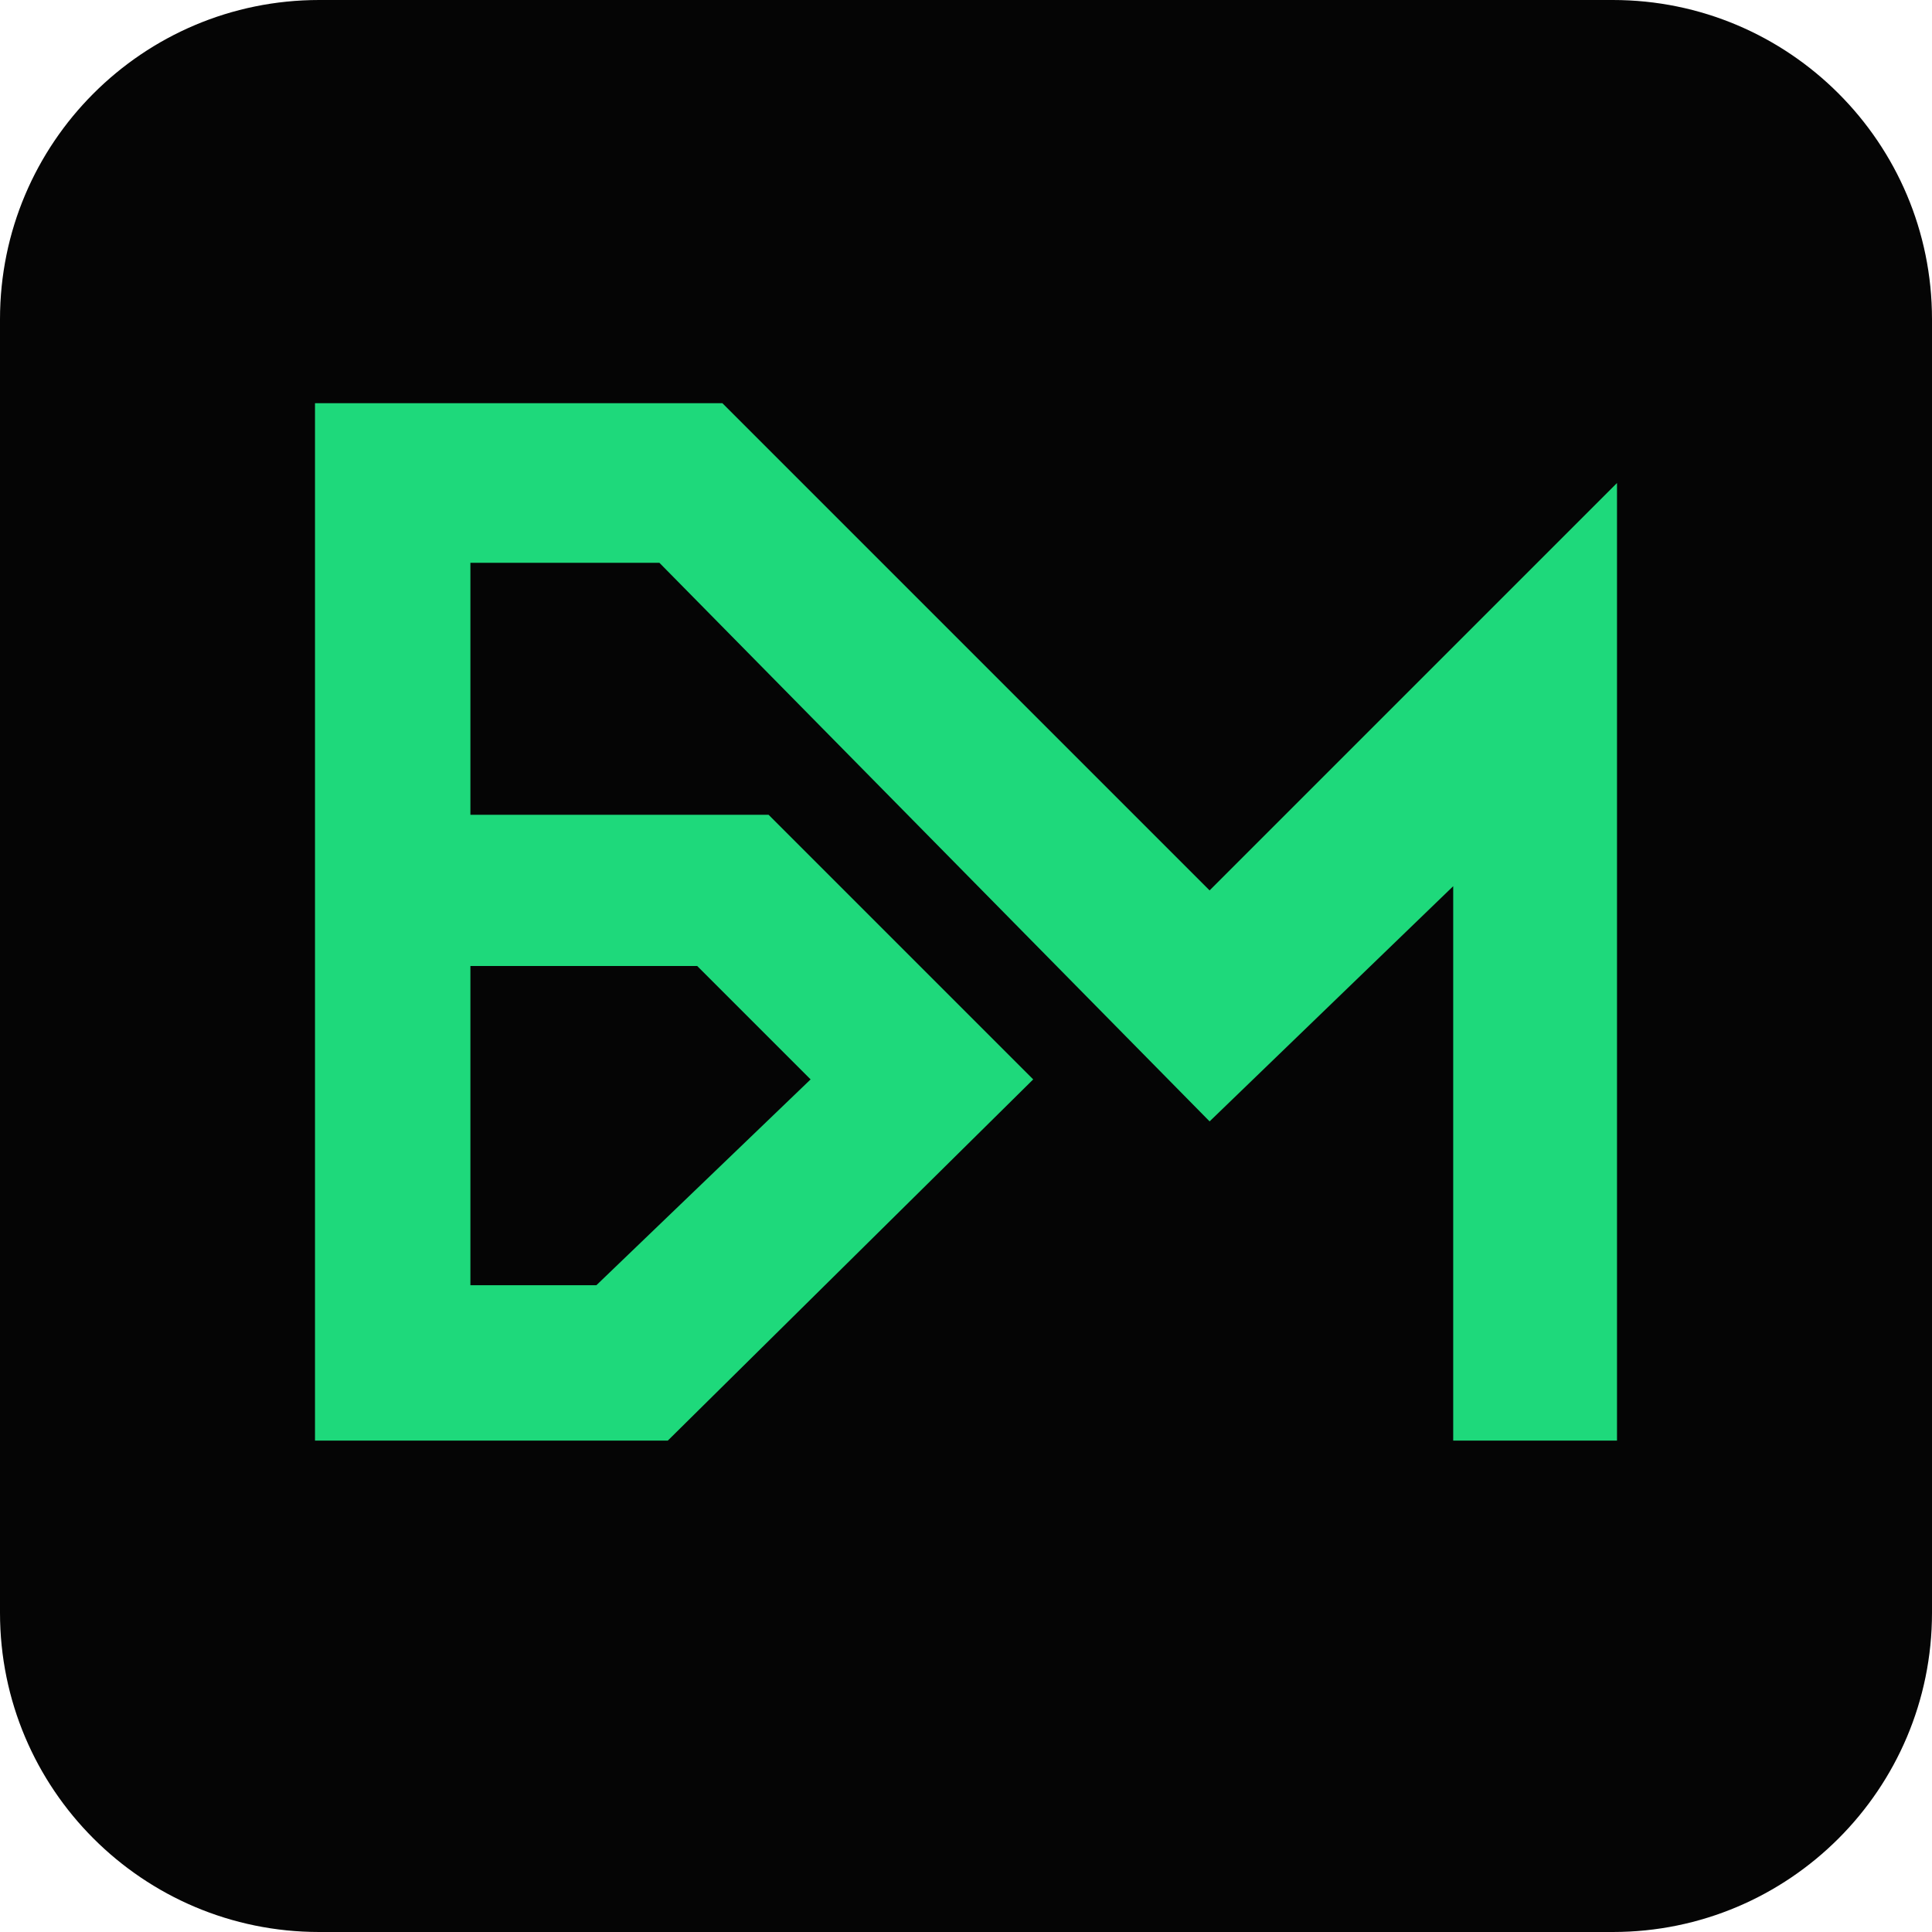
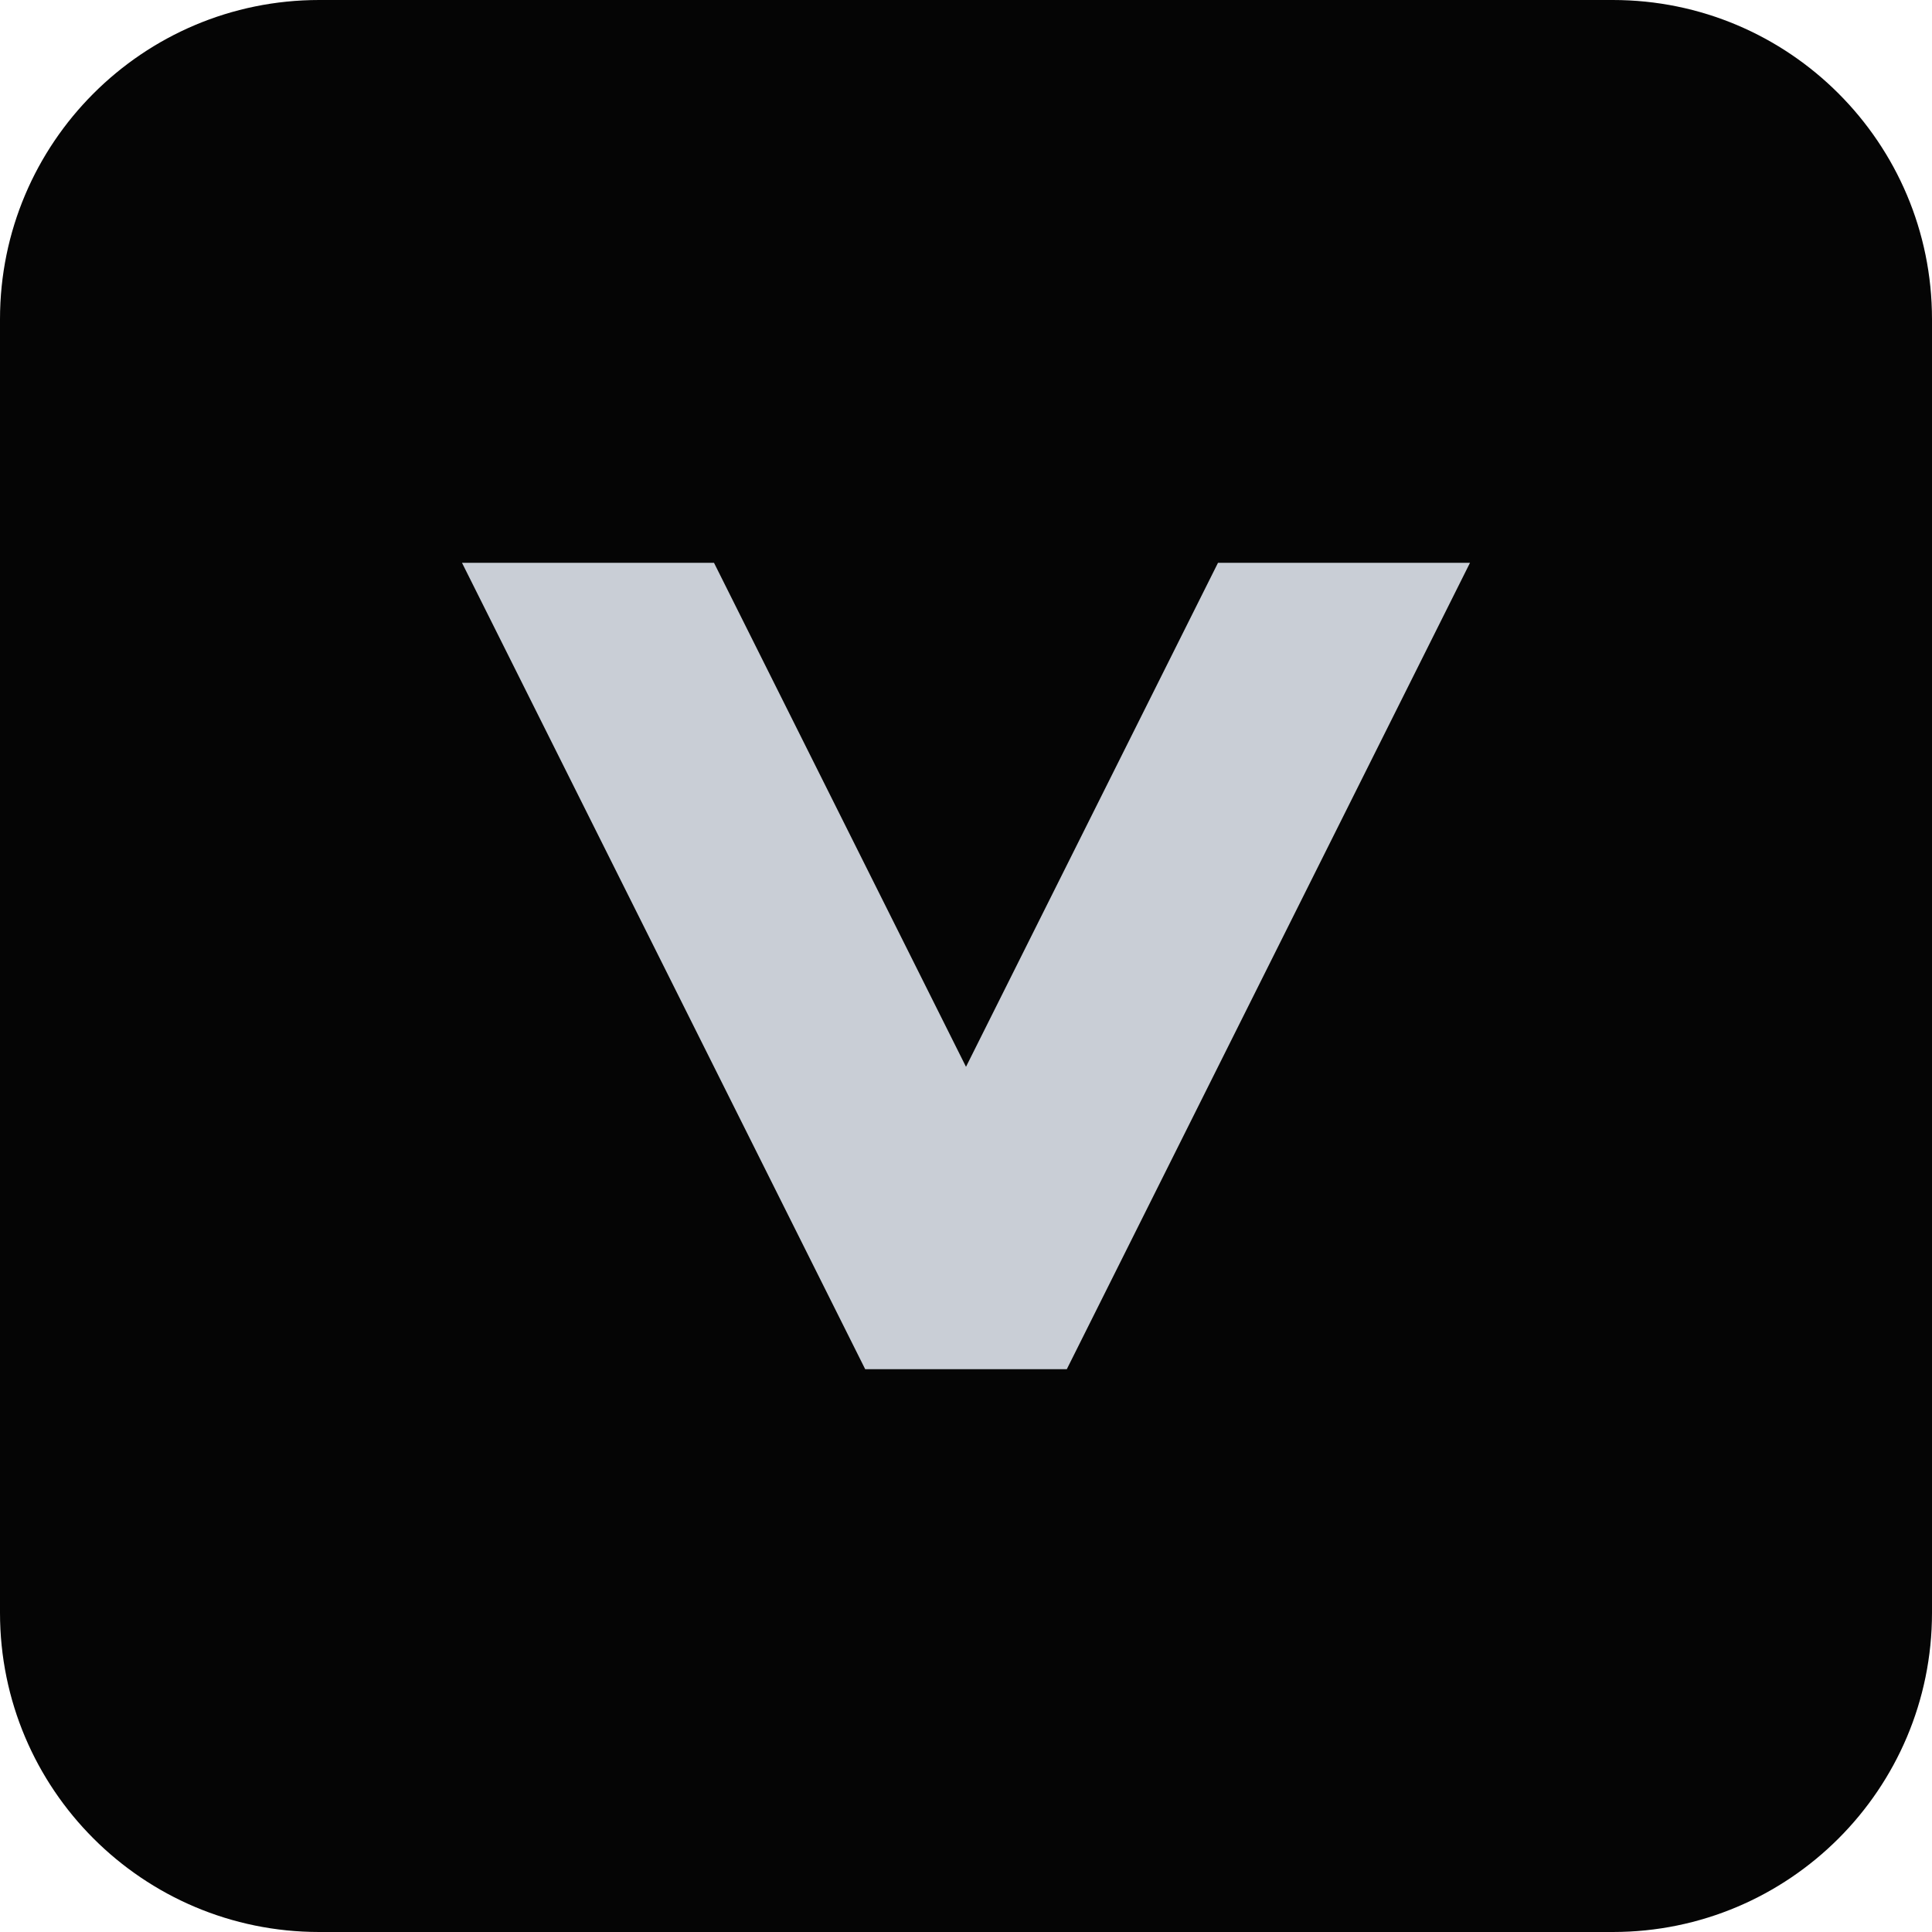
- <svg xmlns="http://www.w3.org/2000/svg" viewBox="355 492 460 460">
-   <rect x="355" y="492" width="460" height="460" rx="76" fill="#050505" />
-   <path fill="#1ed97b" fill-rule="evenodd" d="M430 588H527L643 704L740 607V835H701V703L643 759L512 626H467V686H538L601 749L514 835H430ZM467 722H521L548 749L497 798H467Z" />
+ <svg xmlns="http://www.w3.org/2000/svg" viewBox="0 0 460 460">
+   <rect width="460" height="460" rx="76" fill="#050505" />
+   <path fill="#c9ced6" transform="translate(110 134) scale(2)" d="M0 0H30L60 60L90 0H120L72 96H48Z" />
</svg>
